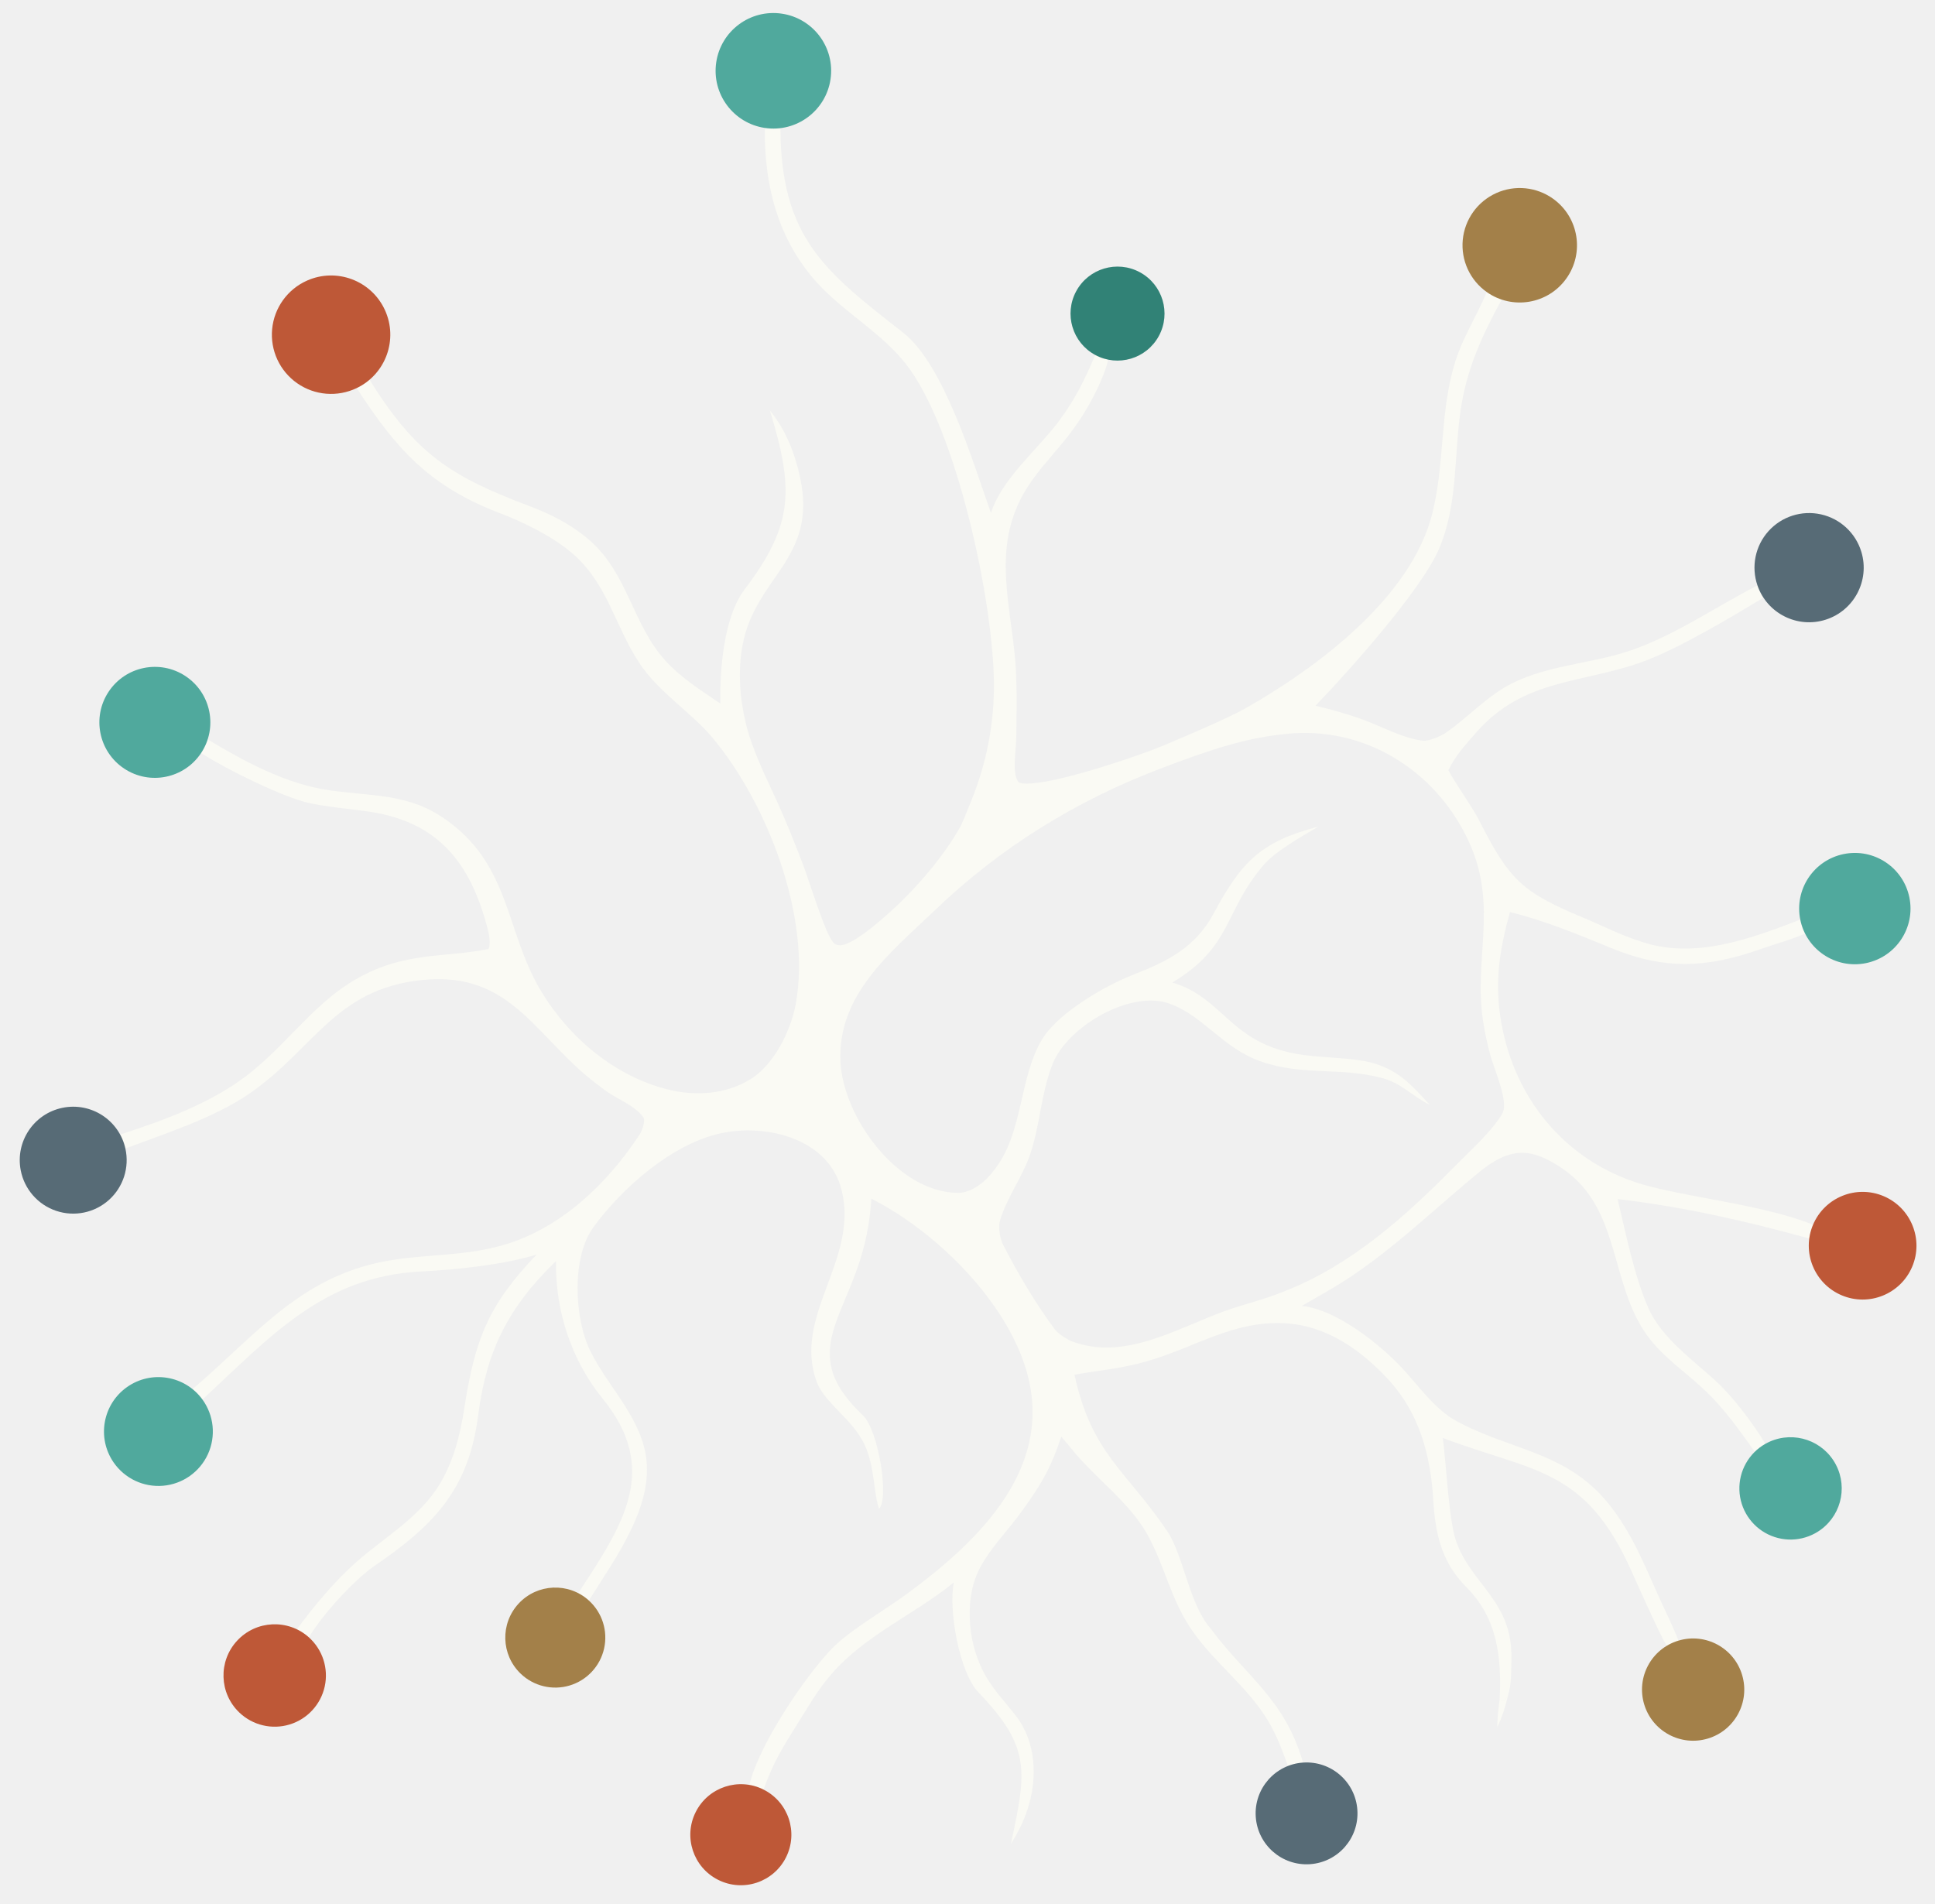
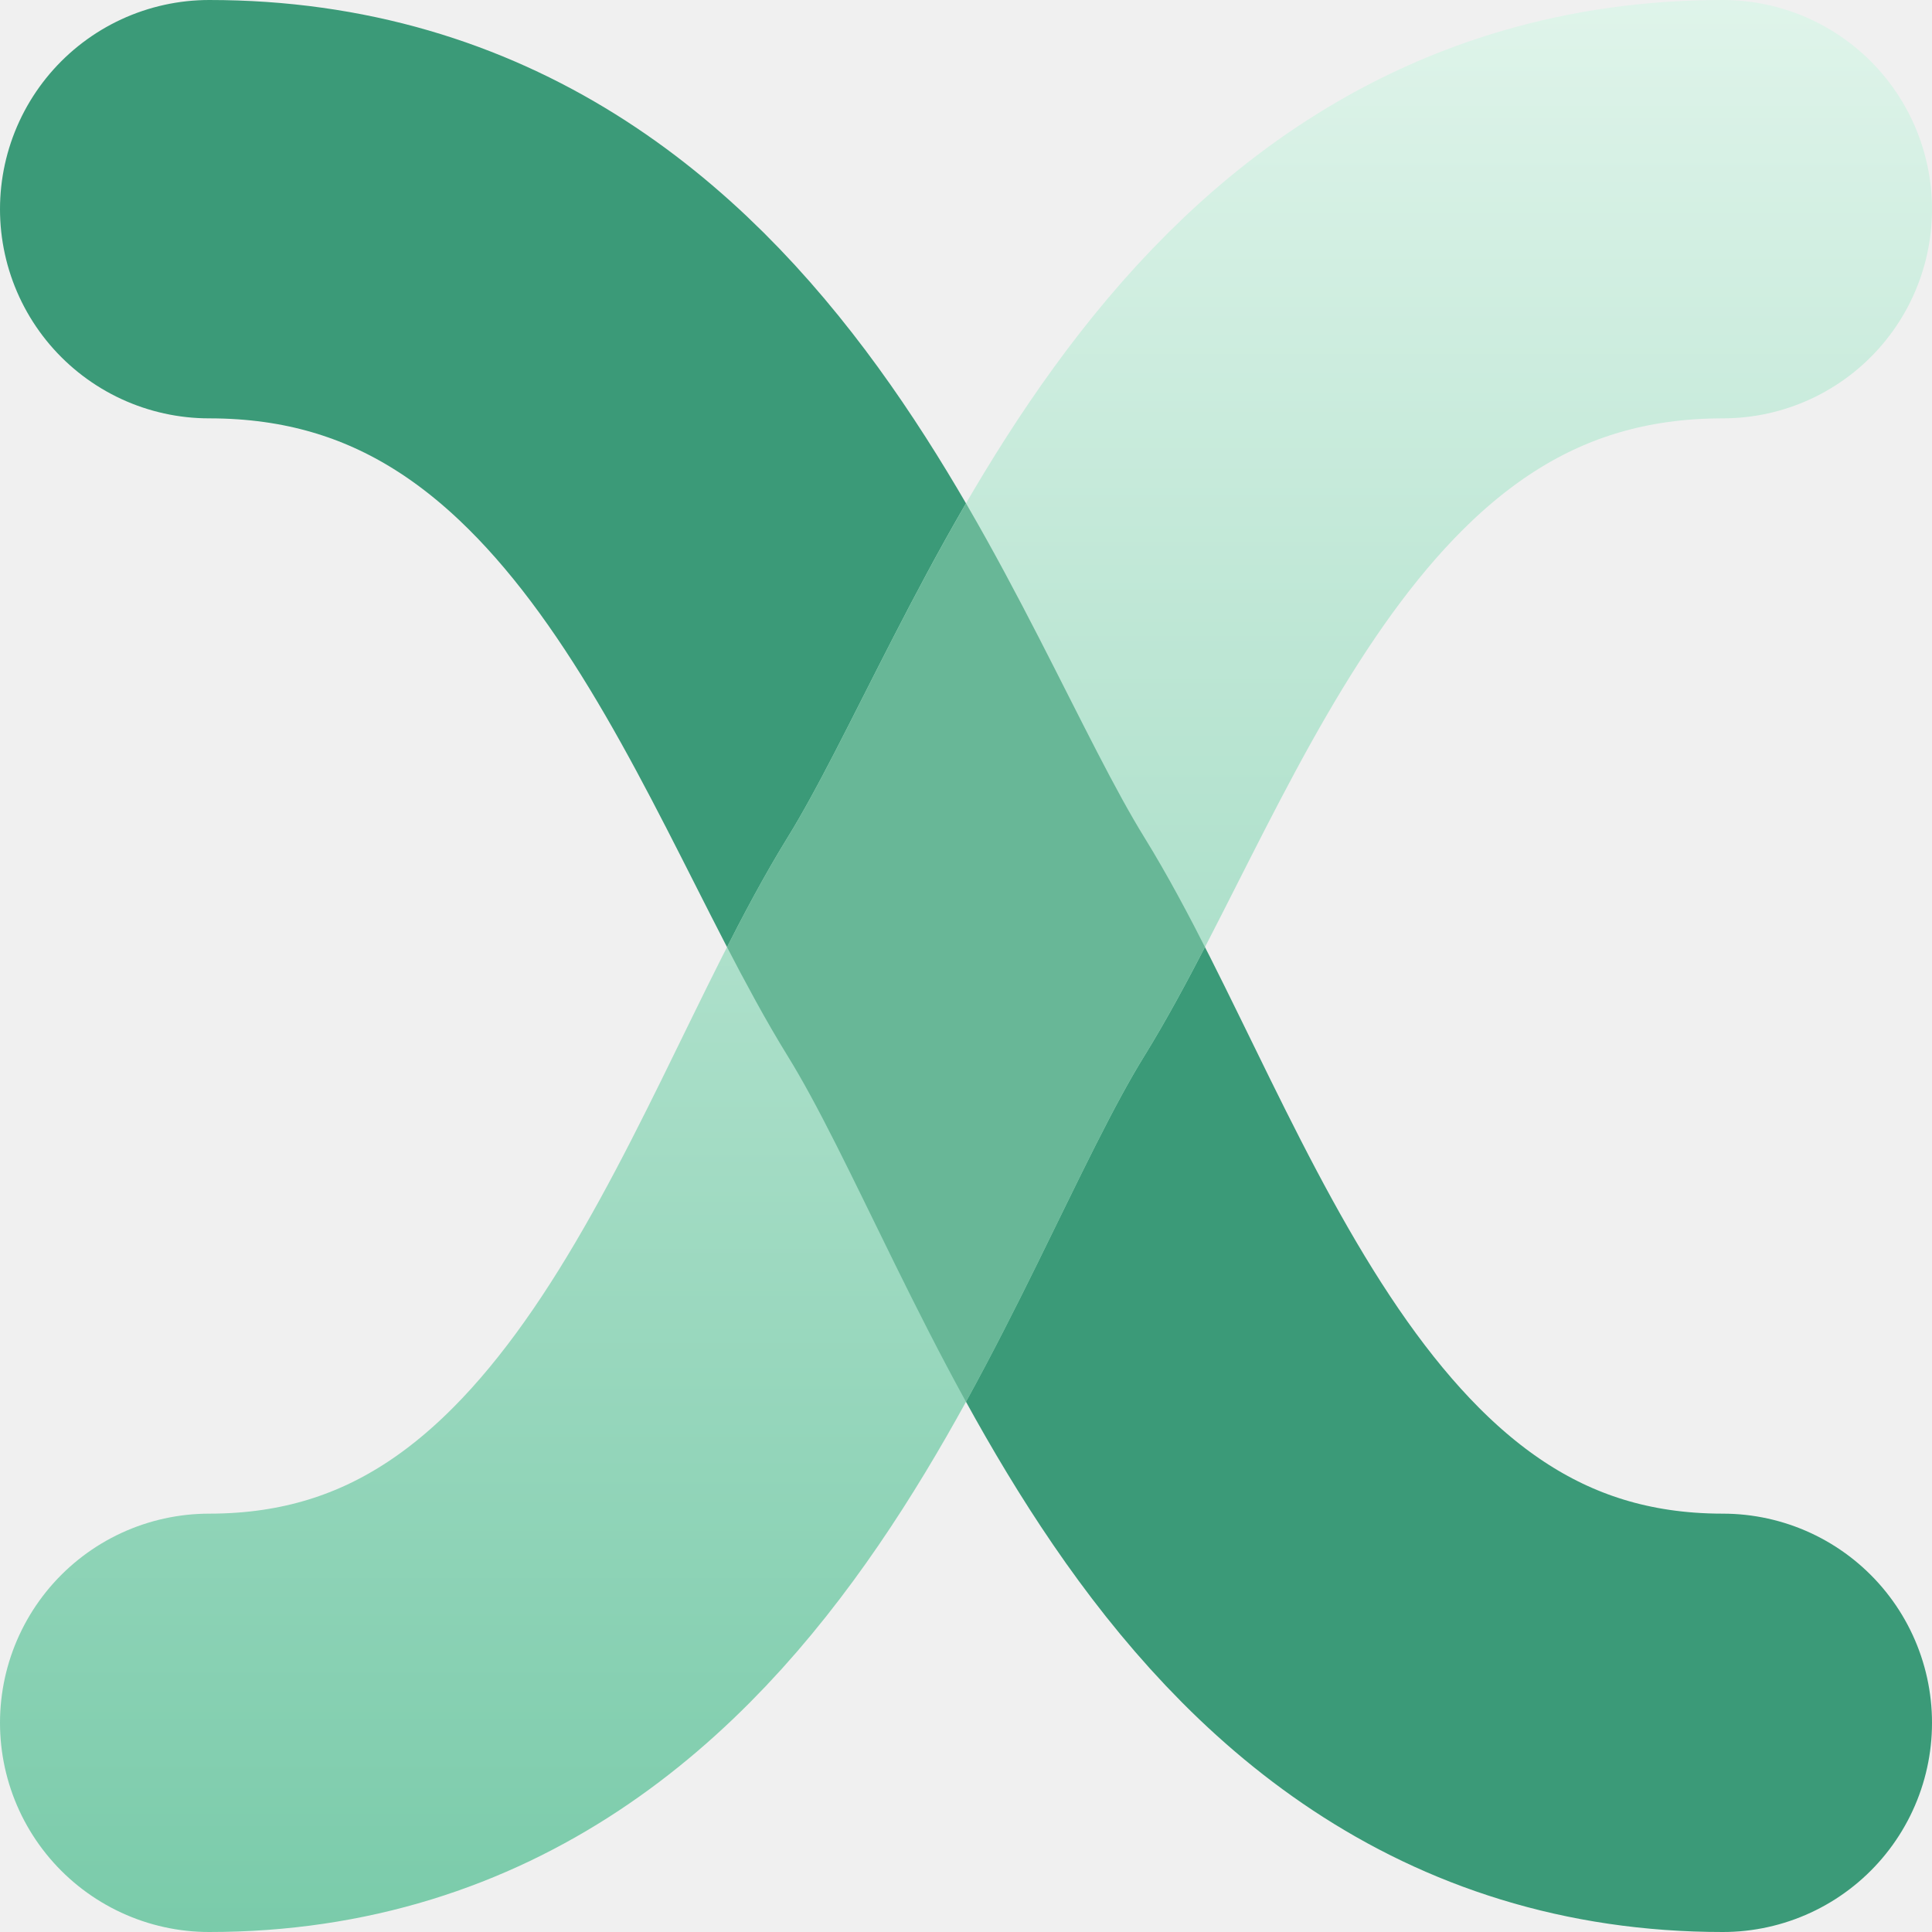
- <svg xmlns="http://www.w3.org/2000/svg" viewBox="270 107 1500 1476">
-   <path fill="#fafaf4" d="M862.93 206.18c3.98.59 8.03.64 12.03.15.43 85.38 34.81 111.33 95.06 158.48 31.8 24.88 53.94 99.87 68.2 139.98 7.79-25.95 36.41-49.64 52.56-71.23 12.24-16.38 20.44-32.61 28.2-51.41a36 36 0 0 0 10.06 3.64c-1.31 6.44-5.08 15.43-7.87 21.43a198 198 0 0 1-23.11 37.65c-17.23 22.02-34.59 36.81-43.44 65.18-12.73 40.82 2.96 83.84 3.21 125.65.62 14.68.02 29.38-.05 44.04-.05 8.47-3.73 28.34 2.24 34.03 16.74 5.4 94.88-21.42 113.93-29.66 16.08-6.96 47.22-19.8 62.95-28.8 55.44-31.74 127.2-85.56 143.38-150.17 9.32-37.19 6.05-72.51 15.55-109.85 6.23-24.46 17.35-39.68 26.68-61.9a44 44 0 0 0 11.57 5.9c-15.28 27.8-27.36 54.37-31.89 86.13-5.15 36.07-2 72.64-16.67 107.08-13.45 31.55-70.01 94.97-95.8 121.58a350 350 0 0 1 34.96 10.08c15.31 5.45 32.45 15.12 48.27 17.03 4.74.57 14.1-3.57 18.01-6.27 17.12-11.85 32.16-28.69 51.13-38.18 29.19-14.61 63.26-15.22 93.99-26.19 34.07-12.16 64.18-33.25 96.29-49.72a42 42 0 0 0 4.49 9.64c-25.53 15.34-64.33 38.5-91.22 48.68-48.1 18.2-94.15 12.85-131.65 56.1-8.16 9.4-15.66 17.24-21.21 28.81 6.51 12.22 18.2 27.85 23.66 38.6 23.49 46.2 33.08 55.88 80.74 75.67 15.97 6.63 27.81 13.14 46.61 19.16 40.67 13.03 82.88-2.63 121.78-17.56a43 43 0 0 0 3.73 10.8c-11.09 4.8-23.09 8.03-34.16 11.92-42.46 14.92-74.7 16.44-116.84-.98-25.27-10.44-50.78-20.93-77.78-27.66-8.15 29.47-12.16 54.54-6.78 85.46 10.85 62.42 53.67 111.74 115.57 127.36 40.27 10.16 87.69 14.46 126.17 29.56a42 42 0 0 0-2.93 10.71c-48.9-13.54-98.1-24.69-148.6-30.58 6.48 26.94 12.64 58.61 23.56 83.85 10.48 24.24 35.69 41.33 54.28 58.84 12.01 11.23 28.18 32.58 36.67 47.1a40 40 0 0 0-8.15 6.08c-11.66-16.28-23.14-32.64-37.57-46.51-15.04-14.57-33.57-26.54-45.91-43.69-29.3-40.78-20.28-97.73-64.93-128.82-25.11-17.49-41.71-17.02-65.41 2.41-37.4 30.66-71.68 65-113.55 89.84-7.87 4.66-15.96 9.11-23.86 13.81 26.67 2.38 61.43 30.18 78.73 49.1 12.46 13.63 24.86 31.17 41.08 40.03 41.38 22.6 84.93 23.62 117.36 63.32 18.29 22.38 28.09 47.23 39.87 73.39 4.83 10.73 10.79 22.58 15.02 33.56a40 40 0 0 0-9.16 4.07l-.6-1.05c-5.86-10.35-21.43-45.19-26.53-56.63-35.94-80.68-75.75-76.87-146.42-103.5 2.79 20.75 4.6 64.1 10.5 80.54 11.87 33.06 43.38 46.07 42.69 89.83-.14 9.32.26 19.89-2.67 29.61l-2.88 3.92c-2.25.15-1.36.21-3.58-.71 1.71-33.05-1.61-63.34-25.81-87.59-19.16-19.21-24.08-41.34-25.61-67.51-2.04-34.8-10.94-67.84-35.27-93.83-20.84-22.67-47.89-41.47-79.71-43.19-40.07-2.16-69.68 18.75-106.92 29.45-20.19 5.8-36.02 6.89-56.25 10.43 13.4 61.58 39.88 73.81 72.02 121.5 12.53 18.6 16.78 56.12 33.35 75.1 28.51 38.32 57.33 54.35 71.83 104.1a39 39 0 0 0-11.73 2.65c-4.39-12.2-8.56-23.56-15.26-34.81-15.82-26.47-40.28-43.86-58.18-69.04-17.27-24.32-21.52-50.45-35.62-75.8-13.79-24.79-40.56-43.75-58.39-65.82a317 317 0 0 0-8.23-9.83c-7.99 23.74-14.46 35.33-29.54 56.35-22.4 31.22-43.01 43.67-41.37 85.26a98 98 0 0 0 9.91 39.48c6.9 13.84 16.51 23.33 25.79 35.29 15.76 20.31 16.91 48.68 9.06 72.38-3.41 10.3-7.21 17.8-12.93 27.02 12.04-56.15 15.94-74.89-25.21-117.65-14.76-15.34-23.31-63.9-19.02-85.13-31.32 25.44-69.11 40.87-95.52 71.79-10.3 12.06-16.7 23.42-24.89 36.53-12.16 19.46-19.29 30.51-27.1 52.26a39 39 0 0 0-10.93-3.61c6.85-29.91 42-82.87 63.63-105.35 13.79-14.32 40.16-29.43 56.84-41.59 57.94-42.26 119.47-101.05 92.43-179.88-17.7-52.17-69.97-103.12-118.42-127.66a194 194 0 0 1-11.02 54.45c-16.31 45.85-40.2 71.29 4.31 113.3 12.27 11.58 20.66 64.33 12.77 72.63-4.36-11.15-3.22-32.9-11.45-50.05-9.48-19.74-30.46-31.53-36.95-48.26-18.75-51.62 32.48-94.08 19.45-148.24-9.75-40.5-58.57-52.31-94.3-44.4-37.47 8.3-76.17 42.35-98.35 72.88-17.1 23.54-14.67 71.14-2.1 96.2 12.64 25.52 35.2 47.29 41.91 75.73 9.79 41.48-22.44 83.74-43.22 117.29a39 39 0 0 0-8.18-5.85c34.96-53.21 63.45-95.79 18.92-150.6-24.2-29.79-36.71-67.55-36.28-106.61-37.08 35.82-53.94 69.69-60.32 119.76-7.32 57.44-34.74 85.31-80.16 116.34-15.79 10.79-40.95 38.3-51.01 55.53a40 40 0 0 0-9.22-6.36c13.22-18.04 29.37-37.34 46.03-52.06 22.11-19.53 49.25-34.67 64.78-60.71 11-18.44 15.75-38.4 19.02-59.42 8.29-53.3 18.99-79.64 55.97-118.23-26.42 8.1-62.48 11.76-90.16 13.17-75.46 3.86-116.76 50.92-168.95 99.23a42 42 0 0 0-7.54-8.16c50.51-43.05 85.49-90.22 157.31-100.37 28.84-4.23 54.16-2.94 82.8-11.04 44.9-12.69 81.74-48.06 106.72-86.47 1.55-2.38 4.32-10.2 2.41-12.83-7.4-10.21-22.55-14.66-32.17-22.87-50.8-36.32-67.91-90.98-139.47-83.47-67.24 7.05-83.22 53.11-133.33 87.82-27.7 19.18-65.57 31.11-96.46 42.82a42 42 0 0 0-3.9-10.88c33.02-10.71 69.75-24.13 97.4-45.24 37.12-28.34 57.35-65.82 103.08-83.74 29.97-11.75 56.34-9 84.78-14.8 2.24-3.73.45-11.83-.66-16.1-13.04-50.29-37.92-82.2-91.08-90.3-13.84-2.1-37.29-4.1-49.67-7.39-21.24-5.63-61.23-25.42-80.22-37.48l-1.04-.67a43 43 0 0 0 5.09-10.56c28.8 17.31 61.5 35 95.18 39.56 38.27 5.19 65.15 2.17 96.59 28.05 43.2 35.56 40.1 83.6 67 128.05 21.62 35.74 57.1 65.64 98.1 75.74 21.3 5.28 44.48 3.8 63.61-7.76 18.28-11.05 31.52-37.52 35.34-58.21 12.43-67.17-21.67-155.4-64.43-206.7-16.28-19.5-41.91-35.35-56.82-58.05-19.36-29.48-24.67-62.2-52.82-85.72-15.27-12.75-36.7-23.29-55.33-30.41-54.24-20.75-79.91-49.12-110.88-96.9a46 46 0 0 0 10.02-6.32c35.35 56.5 61.45 74.3 123.45 97.62 16.93 6.37 33.53 14.76 47.22 26.81 29.82 26.26 32.85 64.73 58.63 93.21 12.12 13.39 27.66 23.09 42.55 33.23-.47-26.44 2.73-67.22 18.73-88.32 38.37-50.6 38.24-77.74 19.76-138.8a95 95 0 0 1 4.94 6.64c9.18 13.34 14.82 28.82 18.27 44.56 14.07 64.21-34.43 76.99-44.45 130.6-3.7 19.88-2.21 41.22 2.54 60.8 5.22 21.5 15.86 41.92 24.9 62.03 7.17 15.94 13.63 32 19.78 48.36 4.84 12.85 16.31 50.74 22.7 58.91 1.61 2.07 3.23 2.57 5.84 2.58 11.17.02 39.32-26.14 47.34-34 16.44-16.13 33.23-36.16 44.77-56.25 2.88-5.02 4.81-10.6 7.07-15.91 12.8-30.14 19.61-60.3 19.91-93.11.58-64.13-28.9-201.43-68.28-251.4-18.32-23.25-44.6-38.01-65.17-59.06-32.85-33.62-44.79-77.51-44.11-123.85m429.11 541.61c-12.76 7.5-33.47 19.07-42.76 30.06-31.17 36.84-23.7 62.52-70.47 90.82 32.68 9.64 41.7 35.2 73.66 48.75 27.39 11.61 52.85 7.22 79.28 12.99 21.54 5.44 31.69 16.72 46.51 32.98-12.13-5.7-21.32-16.31-36.2-20.52-32.77-8.98-61.88-1.53-94.83-13.1-29.36-10.3-44.67-35.58-70.92-44.86-30.17-10.67-78.9 18-90.29 46.77-8.93 22.56-9.67 46.49-17.19 69.47-6.41 18.73-17.91 33.41-23.57 51.72-1.53 4.94-.29 13.99 2.3 19.05 11.64 22.55 25.43 46 40.66 66.29 2 2.67 9.64 7.5 12.73 8.65 40.07 14.92 79.39-8.92 115.87-22.56 16.17-6.04 32.72-9.65 48.68-16.21 51.55-20.1 93.77-57.81 132.06-96.78 10.88-11.07 30.47-28.66 37.24-41.54 4.68-8.9-6.43-33.86-9.36-44.27a236 236 0 0 1-5.61-25.88c-7.79-49.04 11.52-89.85-10.68-139.06-24.16-53.54-76.85-88.93-136.6-85.11-36.34 2.64-67.45 13.98-100.91 26.59-66.62 25.06-125.88 61.55-177.45 111.07-33.24 31.91-75.18 64.65-72.66 117.05 2.05 42.58 43.9 101.31 91.35 101.59 10.11.06 21.5-9.06 26.93-16.64 23.89-28.82 19.75-73.44 38.61-103.31 12.8-20.28 48.89-41 70.59-49.4 25.89-10.02 47.7-21.14 61.54-46.8 21.79-40.43 36.54-56.12 81.49-67.8" />
-   <path fill="#be5837" d="M546.52 407.84a45.9 45.9 0 1 1-38.49-83.33 45.9 45.9 0 0 1 38.49 83.33" />
-   <path fill="#50a99d" d="M862.93 206.18a44.78 44.78 0 1 1 13.17-88.59 44.78 44.78 0 0 1-13.17 88.59" />
-   <path fill="#a38049" d="M1422.51 333.38a44.37 44.37 0 1 1 51.55-72.23 44.37 44.37 0 0 1-51.55 72.23" />
-   <path fill="#50a99d" d="M1665.57 819.93a43.15 43.15 0 1 1 84.58-17.16 43.15 43.15 0 0 1-84.58 17.16M425.89 690.76a43 43 0 1 1-71.68-47.55 43 43 0 0 1 71.68 47.55" />
-   <path fill="#576b76" d="M1632.37 560.83a42.33 42.33 0 1 1 80.6-25.84 42.33 42.33 0 0 1-80.6 25.84" />
-   <path fill="#50a99d" d="M426.93 1191.93a42.19 42.19 0 1 1-68.94 48.64 42.19 42.19 0 0 1 68.94-48.64" />
-   <path fill="#be5837" d="M1675.48 1056.39a41.73 41.73 0 1 1 76.83 32.6 41.73 41.73 0 0 1-76.83-32.6" />
-   <path fill="#576b76" d="M367.2 997.36a41.44 41.44 0 1 1-81.14 16.85 41.44 41.44 0 0 1 81.14-16.85" />
-   <path fill="#be5837" d="M509.46 1376.31a39.7 39.7 0 1 1-53.9 58.29 39.7 39.7 0 0 1 53.9-58.29" />
-   <path fill="#50a99d" d="M1638.46 1226.31a39.67 39.67 0 0 1 43.2 66.37 39.67 39.67 0 1 1-43.2-66.37" />
-   <path fill="#a38049" d="M1571.14 1378.83a39.63 39.63 0 1 1 22.74 75.93 39.63 39.63 0 0 1-22.74-75.93" />
-   <path fill="#576b76" d="M1280.12 1473.37a39.47 39.47 0 1 1 5.43 78.76 39.47 39.47 0 0 1-5.43-78.76" />
-   <path fill="#be5837" d="M861.89 1494.3a39.16 39.16 0 1 1-35.18 69.98 39.16 39.16 0 0 1 35.18-69.98" />
-   <path fill="#a38049" d="M726.49 1347.74a38.77 38.77 0 1 1-52.88 56.7 38.77 38.77 0 0 1 52.88-56.7" />
-   <path fill="#318276" d="M1118.98 382.15a36.43 36.43 0 1 1 34.64-64.1 36.43 36.43 0 0 1-34.64 64.1" />
-   <path fill="#fafaf4" d="M1432.49 1424.91c2.22.92 1.33.86 3.58.71l2.88-3.92c-2.16 8.8-4.32 15.97-8.29 24.21a162 162 0 0 1 1.83-21" />
+ <svg xmlns="http://www.w3.org/2000/svg" viewBox="3 3.5 26 26" width="104" height="104" role="img" aria-label="nxk">
+   <defs>
+     <linearGradient id="nxk-lit" gradientUnits="userSpaceOnUse" x1="0" y1="3.5" x2="0" y2="29.5">
+       <stop offset="0" stop-color="#dff4ea" />
+       <stop offset="1" stop-color="#7acbaa" />
+     </linearGradient>
+     <mask id="nxk-cross" maskUnits="userSpaceOnUse" x="0" y="0" width="32" height="32">
+       <path d="M5.815 26.685C12.11 26.685 13.955 19.549 16 16.24C17.943 13.095 19.89 6.315 26.185 6.315" stroke="#fff" fill="none" stroke-width="5.63" stroke-linecap="round" />
+     </mask>
+   </defs>
+   <g>
+     <path d="M26.185 26.685C19.89 26.685 18.045 19.549 16 16.24C14.057 13.095 12.11 6.315 5.815 6.315" stroke="#3b9a78" fill="none" stroke-width="5.63" stroke-linecap="round" />
+     <path d="M5.815 26.685C12.11 26.685 13.955 19.549 16 16.24C17.943 13.095 19.89 6.315 26.185 6.315" stroke="url(#nxk-lit)" fill="none" stroke-width="5.63" stroke-linecap="round" />
+     <path d="M26.185 26.685C19.89 26.685 18.045 19.549 16 16.24C14.057 13.095 12.11 6.315 5.815 6.315" stroke="#68b797" fill="none" stroke-width="5.63" stroke-linecap="round" mask="url(#nxk-cross)" />
+   </g>
</svg>
